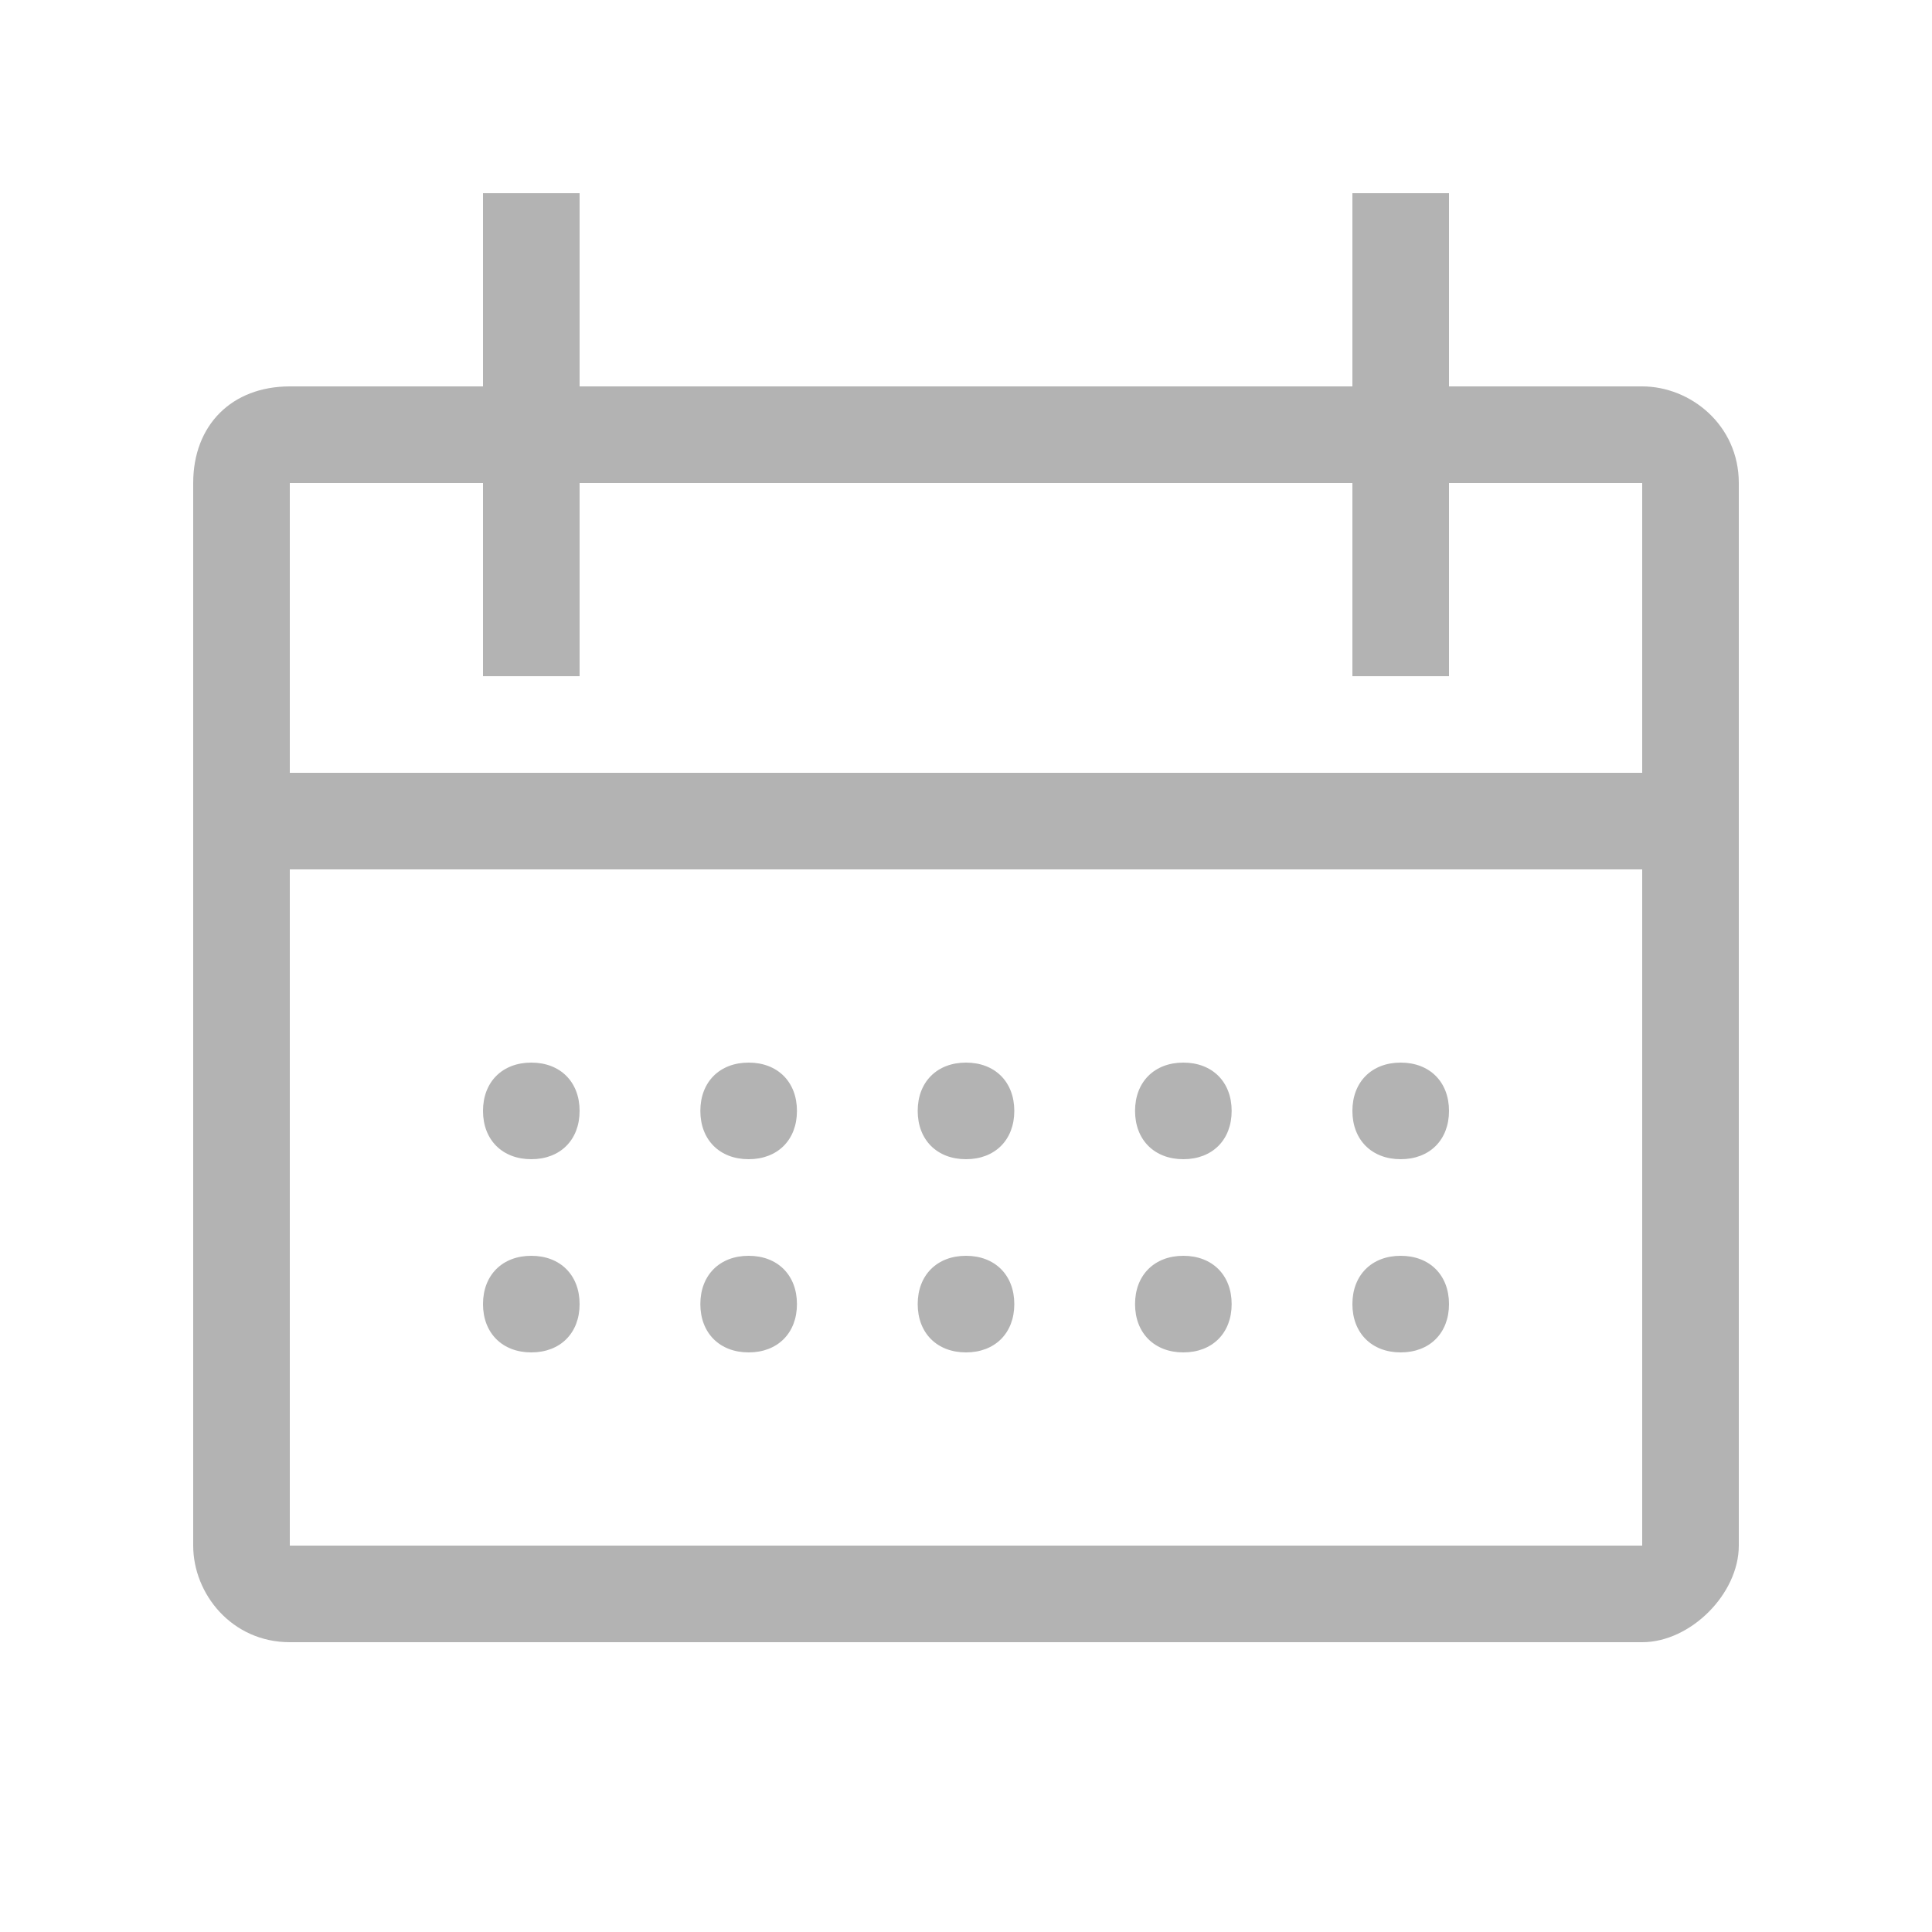
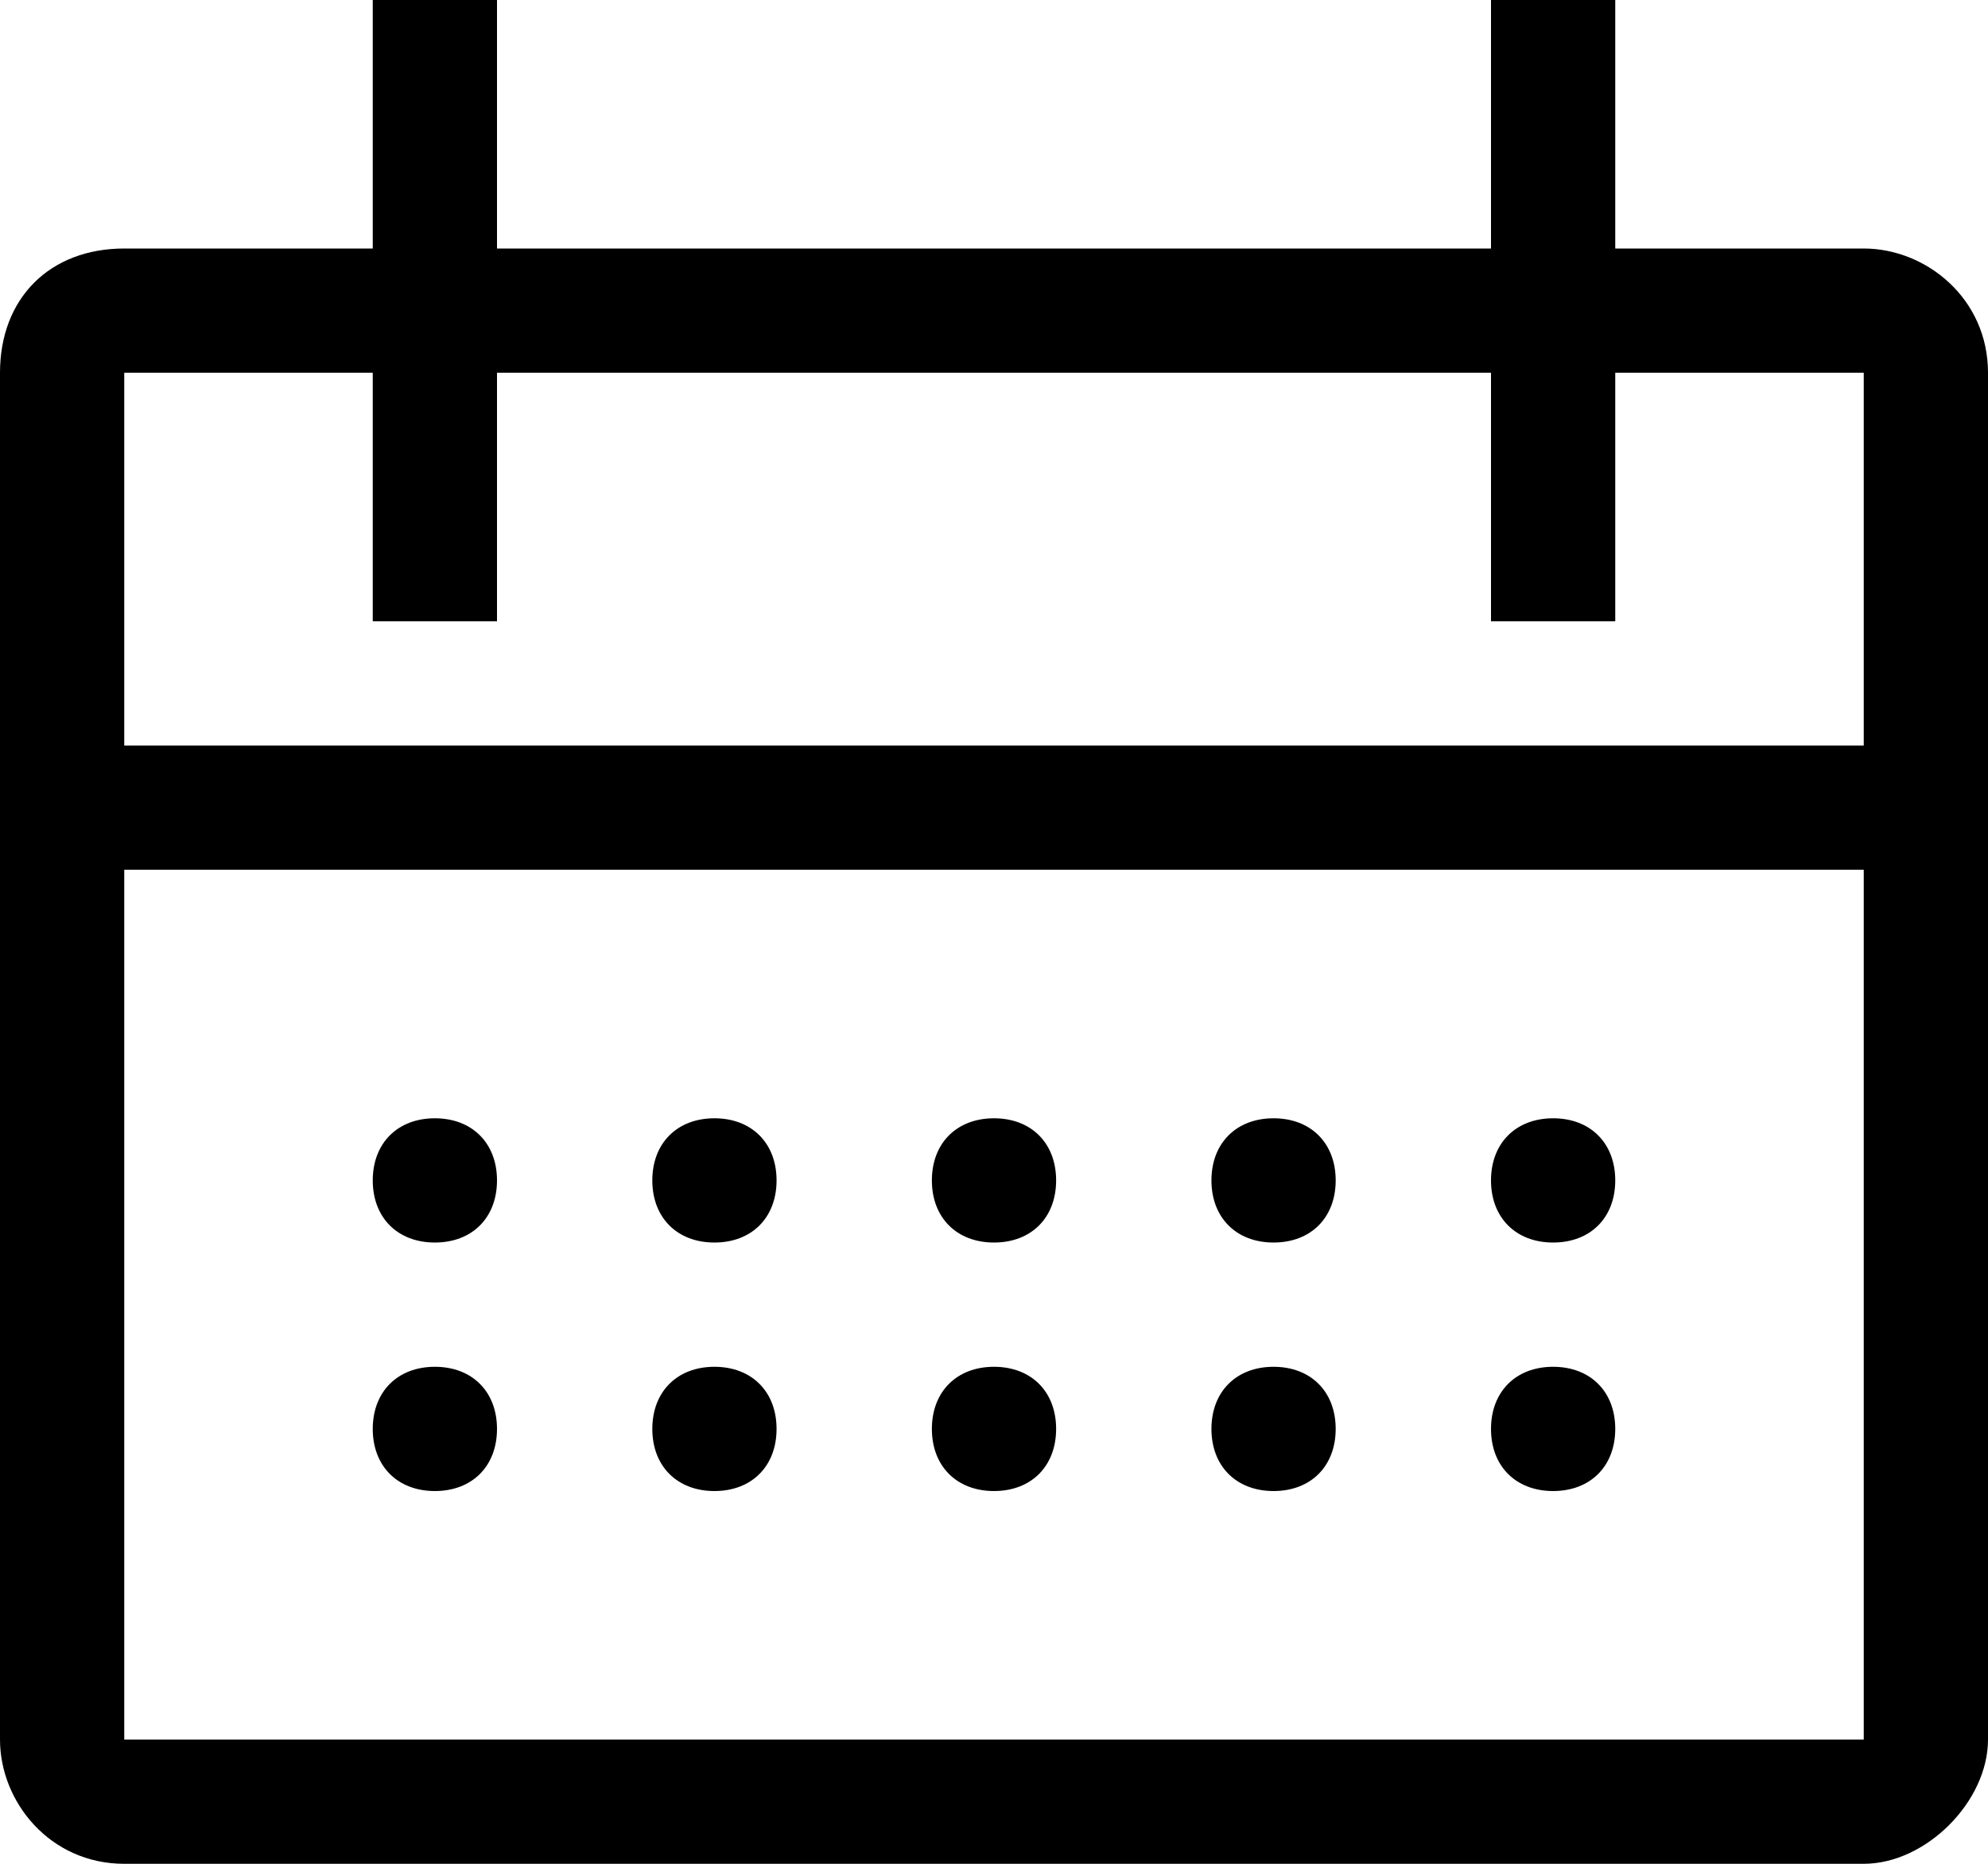
- <svg xmlns="http://www.w3.org/2000/svg" width="20" height="20" viewBox="0 0 20 20" fill="none">
-   <g opacity="0.3">
-     <path d="M7.75 12C8.05 12 8.25 11.8 8.25 11.5C8.25 11.2 8.05 11 7.75 11C7.45 11 7.25 11.2 7.25 11.5C7.25 11.8 7.45 12 7.75 12Z" fill="black" />
-     <path d="M17 4H15V2H14V4H6V2H5V4H3C2.4 4 2 4.4 2 5V16C2 16.5 2.4 17 3 17H17C17.5 17 18 16.5 18 16V5C18 4.4 17.5 4 17 4ZM17 16H3V9H17V16ZM3 8V5H5V7H6V5H14V7H15V5H17V8H3Z" fill="black" />
-     <path d="M10 12C10.3 12 10.5 11.8 10.5 11.5C10.5 11.2 10.3 11 10 11C9.7 11 9.5 11.2 9.5 11.5C9.5 11.8 9.7 12 10 12Z" fill="black" />
-     <path d="M12.25 12C12.55 12 12.75 11.8 12.75 11.5C12.75 11.2 12.55 11 12.25 11C11.95 11 11.75 11.2 11.75 11.5C11.75 11.8 11.95 12 12.25 12Z" fill="black" />
-     <path d="M7.75 13C7.45 13 7.25 13.2 7.25 13.5C7.25 13.8 7.45 14 7.75 14C8.05 14 8.25 13.8 8.25 13.5C8.25 13.2 8.05 13 7.75 13Z" fill="black" />
-     <path d="M5.5 12C5.8 12 6 11.8 6 11.5C6 11.2 5.8 11 5.5 11C5.2 11 5 11.2 5 11.5C5 11.8 5.2 12 5.5 12Z" fill="black" />
-     <path d="M5.5 13C5.2 13 5 13.2 5 13.5C5 13.8 5.2 14 5.5 14C5.8 14 6 13.8 6 13.5C6 13.2 5.8 13 5.5 13Z" fill="black" />
-     <path d="M10 13C9.7 13 9.5 13.2 9.5 13.5C9.5 13.8 9.7 14 10 14C10.3 14 10.5 13.8 10.5 13.5C10.5 13.2 10.3 13 10 13Z" fill="black" />
-     <path d="M12.25 13C11.95 13 11.75 13.2 11.75 13.5C11.75 13.8 11.95 14 12.25 14C12.55 14 12.75 13.8 12.75 13.5C12.75 13.2 12.55 13 12.25 13Z" fill="black" />
-     <path d="M14.5 12C14.8 12 15 11.8 15 11.5C15 11.2 14.8 11 14.5 11C14.2 11 14 11.2 14 11.5C14 11.8 14.2 12 14.5 12Z" fill="black" />
-     <path d="M14.5 13C14.2 13 14 13.2 14 13.5C14 13.8 14.2 14 14.5 14C14.8 14 15 13.8 15 13.5C15 13.2 14.8 13 14.5 13Z" fill="black" />
-   </g>
+ <svg xmlns="http://www.w3.org/2000/svg" width="16" height="15" viewBox="0 0 16 15">
+   <path d="M5.75 10C6.05 10 6.25 9.8 6.25 9.5C6.25 9.2 6.05 9 5.75 9C5.45 9 5.25 9.2 5.25 9.5C5.25 9.8 5.45 10 5.75 10Z" fill="black" />
+   <path d="M15 2H13V0H12V2H4V0H3V2H1C0.4 2 0 2.4 0 3V14C0 14.5 0.4 15 1 15H15C15.5 15 16 14.5 16 14V3C16 2.4 15.5 2 15 2ZM15 14H1V7H15V14ZM1 6V3H3V5H4V3H12V5H13V3H15V6H1Z" fill="black" />
+   <path d="M8 10C8.3 10 8.5 9.8 8.5 9.5C8.5 9.2 8.3 9 8 9C7.7 9 7.5 9.2 7.5 9.5C7.5 9.8 7.7 10 8 10Z" fill="black" />
+   <path d="M10.25 10C10.55 10 10.75 9.8 10.75 9.5C10.75 9.2 10.55 9 10.25 9C9.95 9 9.75 9.2 9.75 9.5C9.75 9.8 9.95 10 10.25 10Z" fill="black" />
+   <path d="M5.75 11C5.45 11 5.25 11.2 5.25 11.5C5.25 11.8 5.45 12 5.75 12C6.05 12 6.25 11.8 6.25 11.5C6.25 11.2 6.05 11 5.75 11Z" fill="black" />
+   <path d="M3.5 10C3.8 10 4 9.8 4 9.5C4 9.2 3.8 9 3.5 9C3.2 9 3 9.2 3 9.5C3 9.8 3.2 10 3.5 10Z" fill="black" />
+   <path d="M3.5 11C3.2 11 3 11.2 3 11.5C3 11.8 3.2 12 3.5 12C3.8 12 4 11.8 4 11.5C4 11.2 3.8 11 3.5 11Z" fill="black" />
+   <path d="M8 11C7.7 11 7.5 11.2 7.5 11.5C7.5 11.8 7.7 12 8 12C8.3 12 8.5 11.8 8.5 11.5C8.5 11.2 8.3 11 8 11Z" fill="black" />
+   <path d="M10.25 11C9.95 11 9.75 11.2 9.75 11.5C9.75 11.8 9.95 12 10.25 12C10.55 12 10.75 11.8 10.75 11.5C10.75 11.2 10.55 11 10.25 11Z" fill="black" />
+   <path d="M12.5 10C12.8 10 13 9.8 13 9.5C13 9.2 12.8 9 12.5 9C12.2 9 12 9.2 12 9.5C12 9.8 12.2 10 12.5 10Z" fill="black" />
+   <path d="M12.5 11C12.2 11 12 11.2 12 11.5C12 11.8 12.2 12 12.5 12C12.8 12 13 11.8 13 11.5C13 11.2 12.8 11 12.5 11Z" fill="black" />
</svg>
